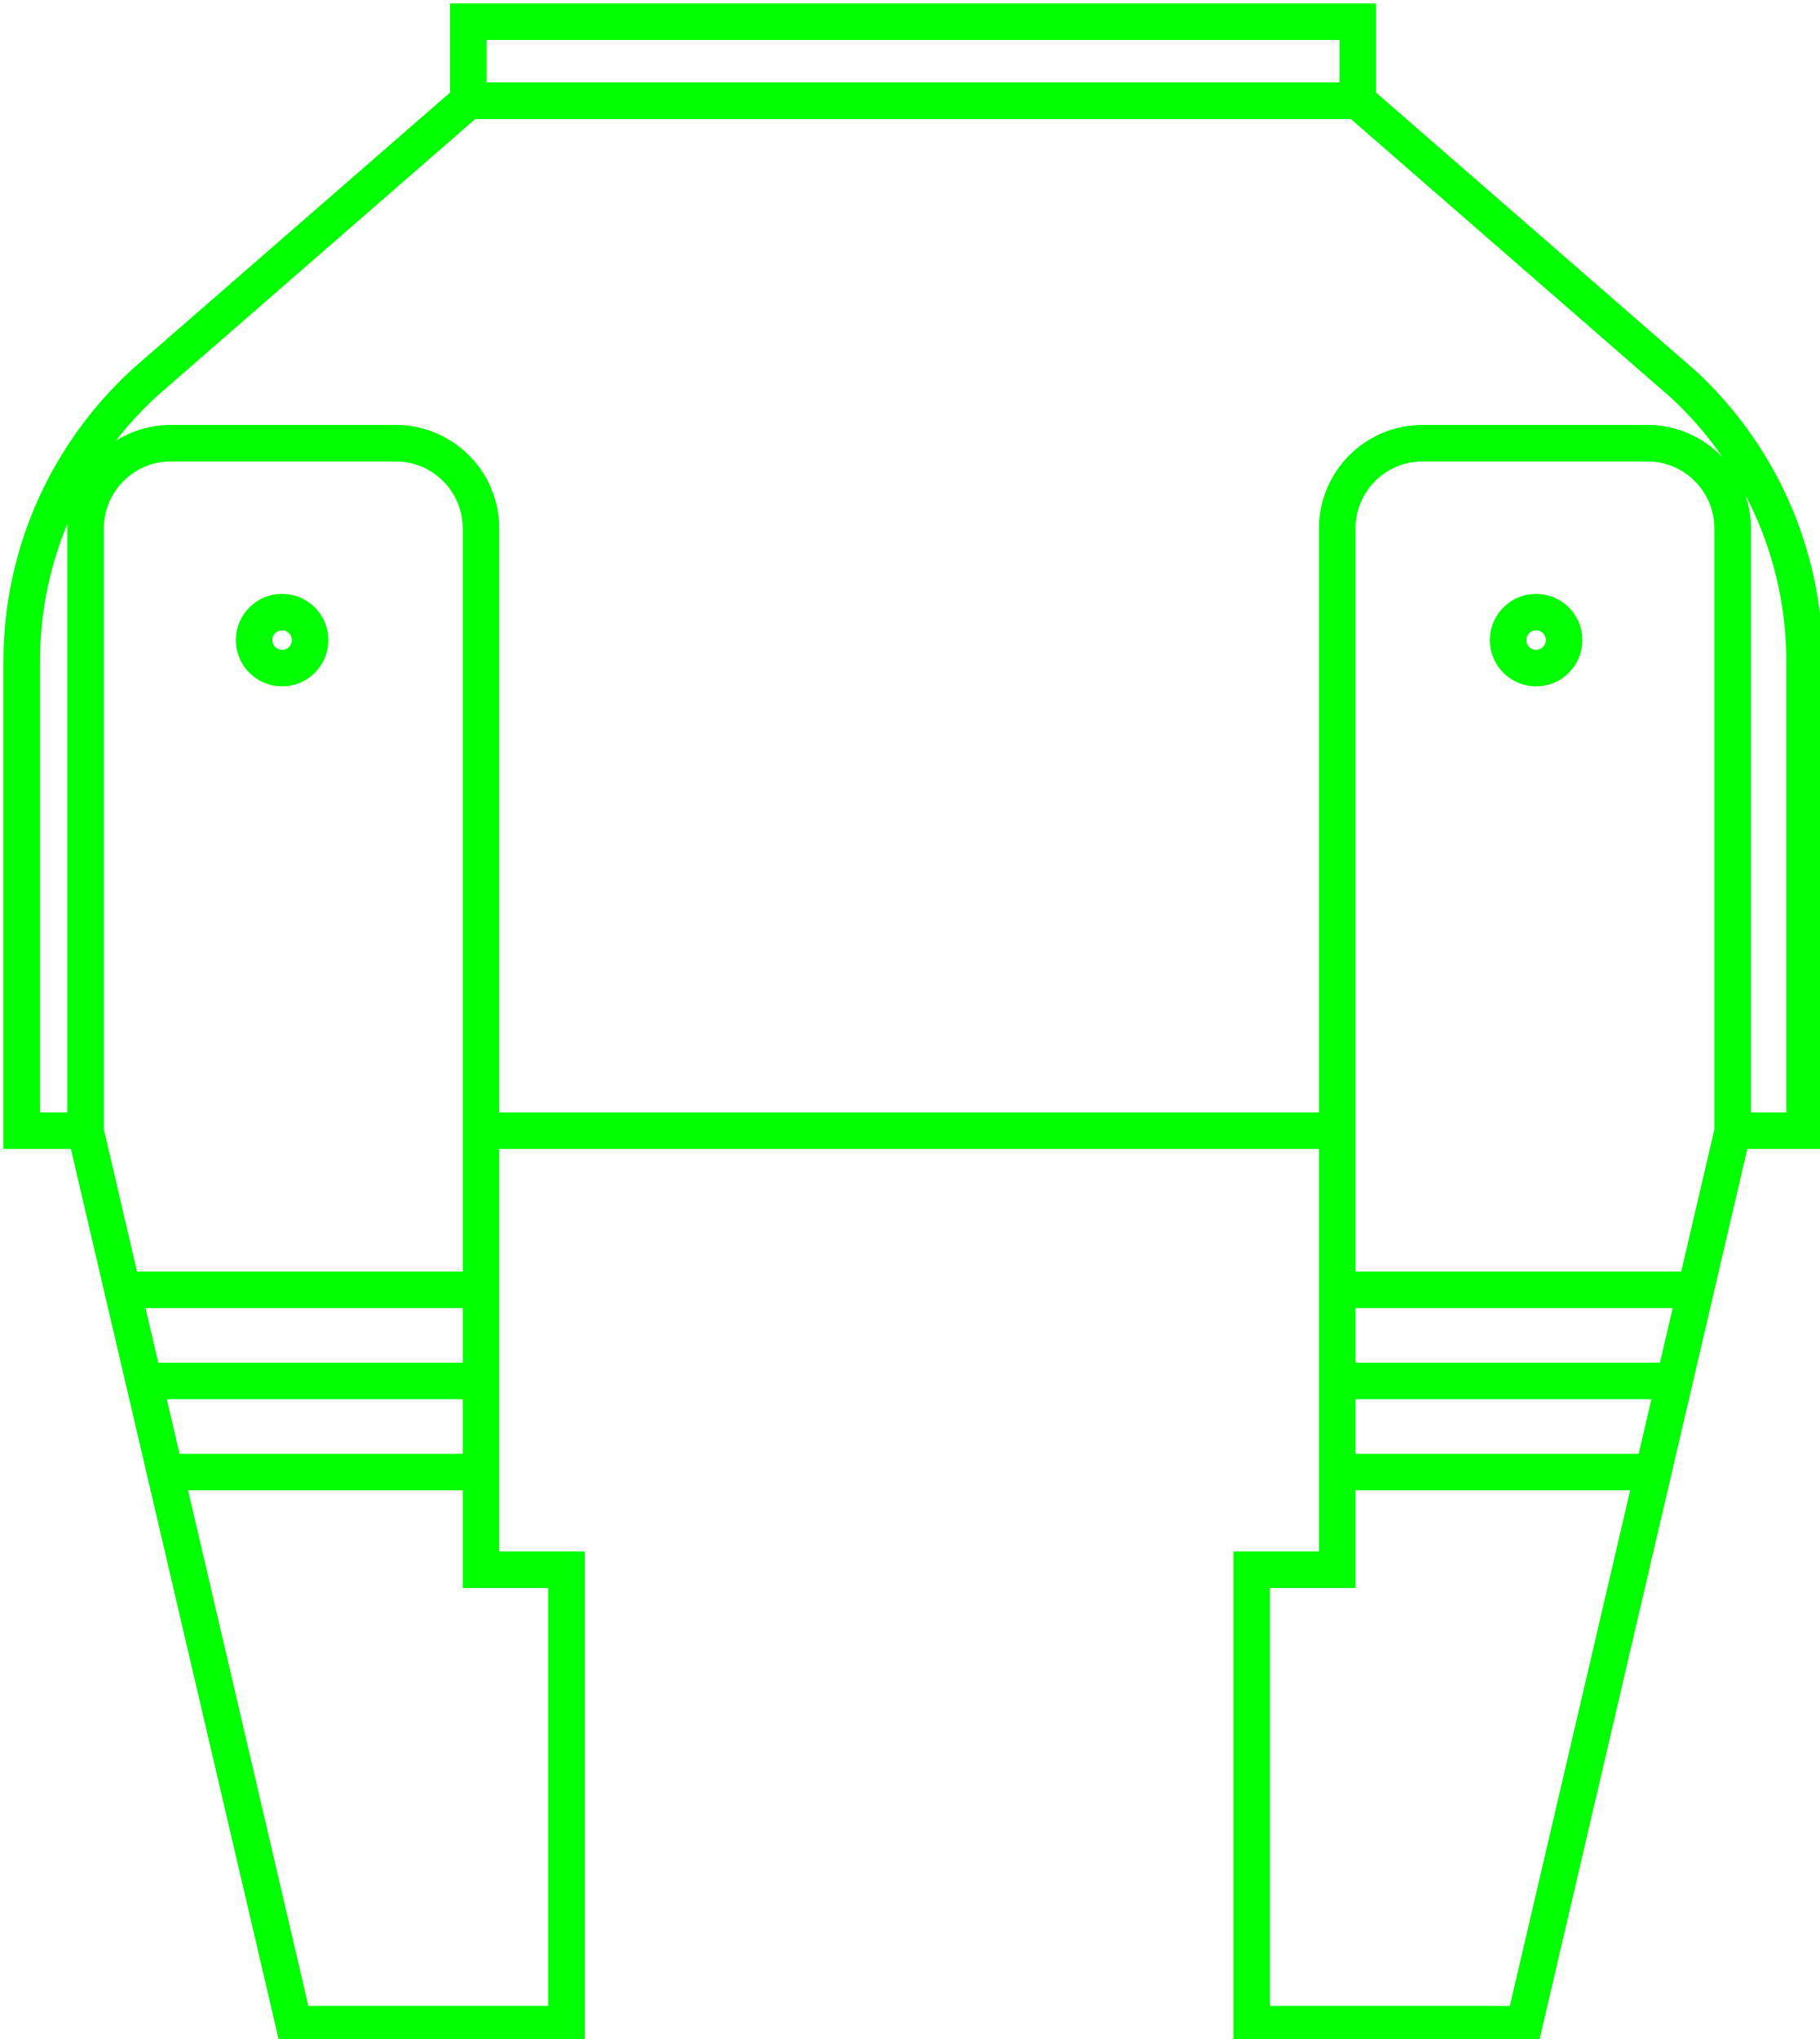
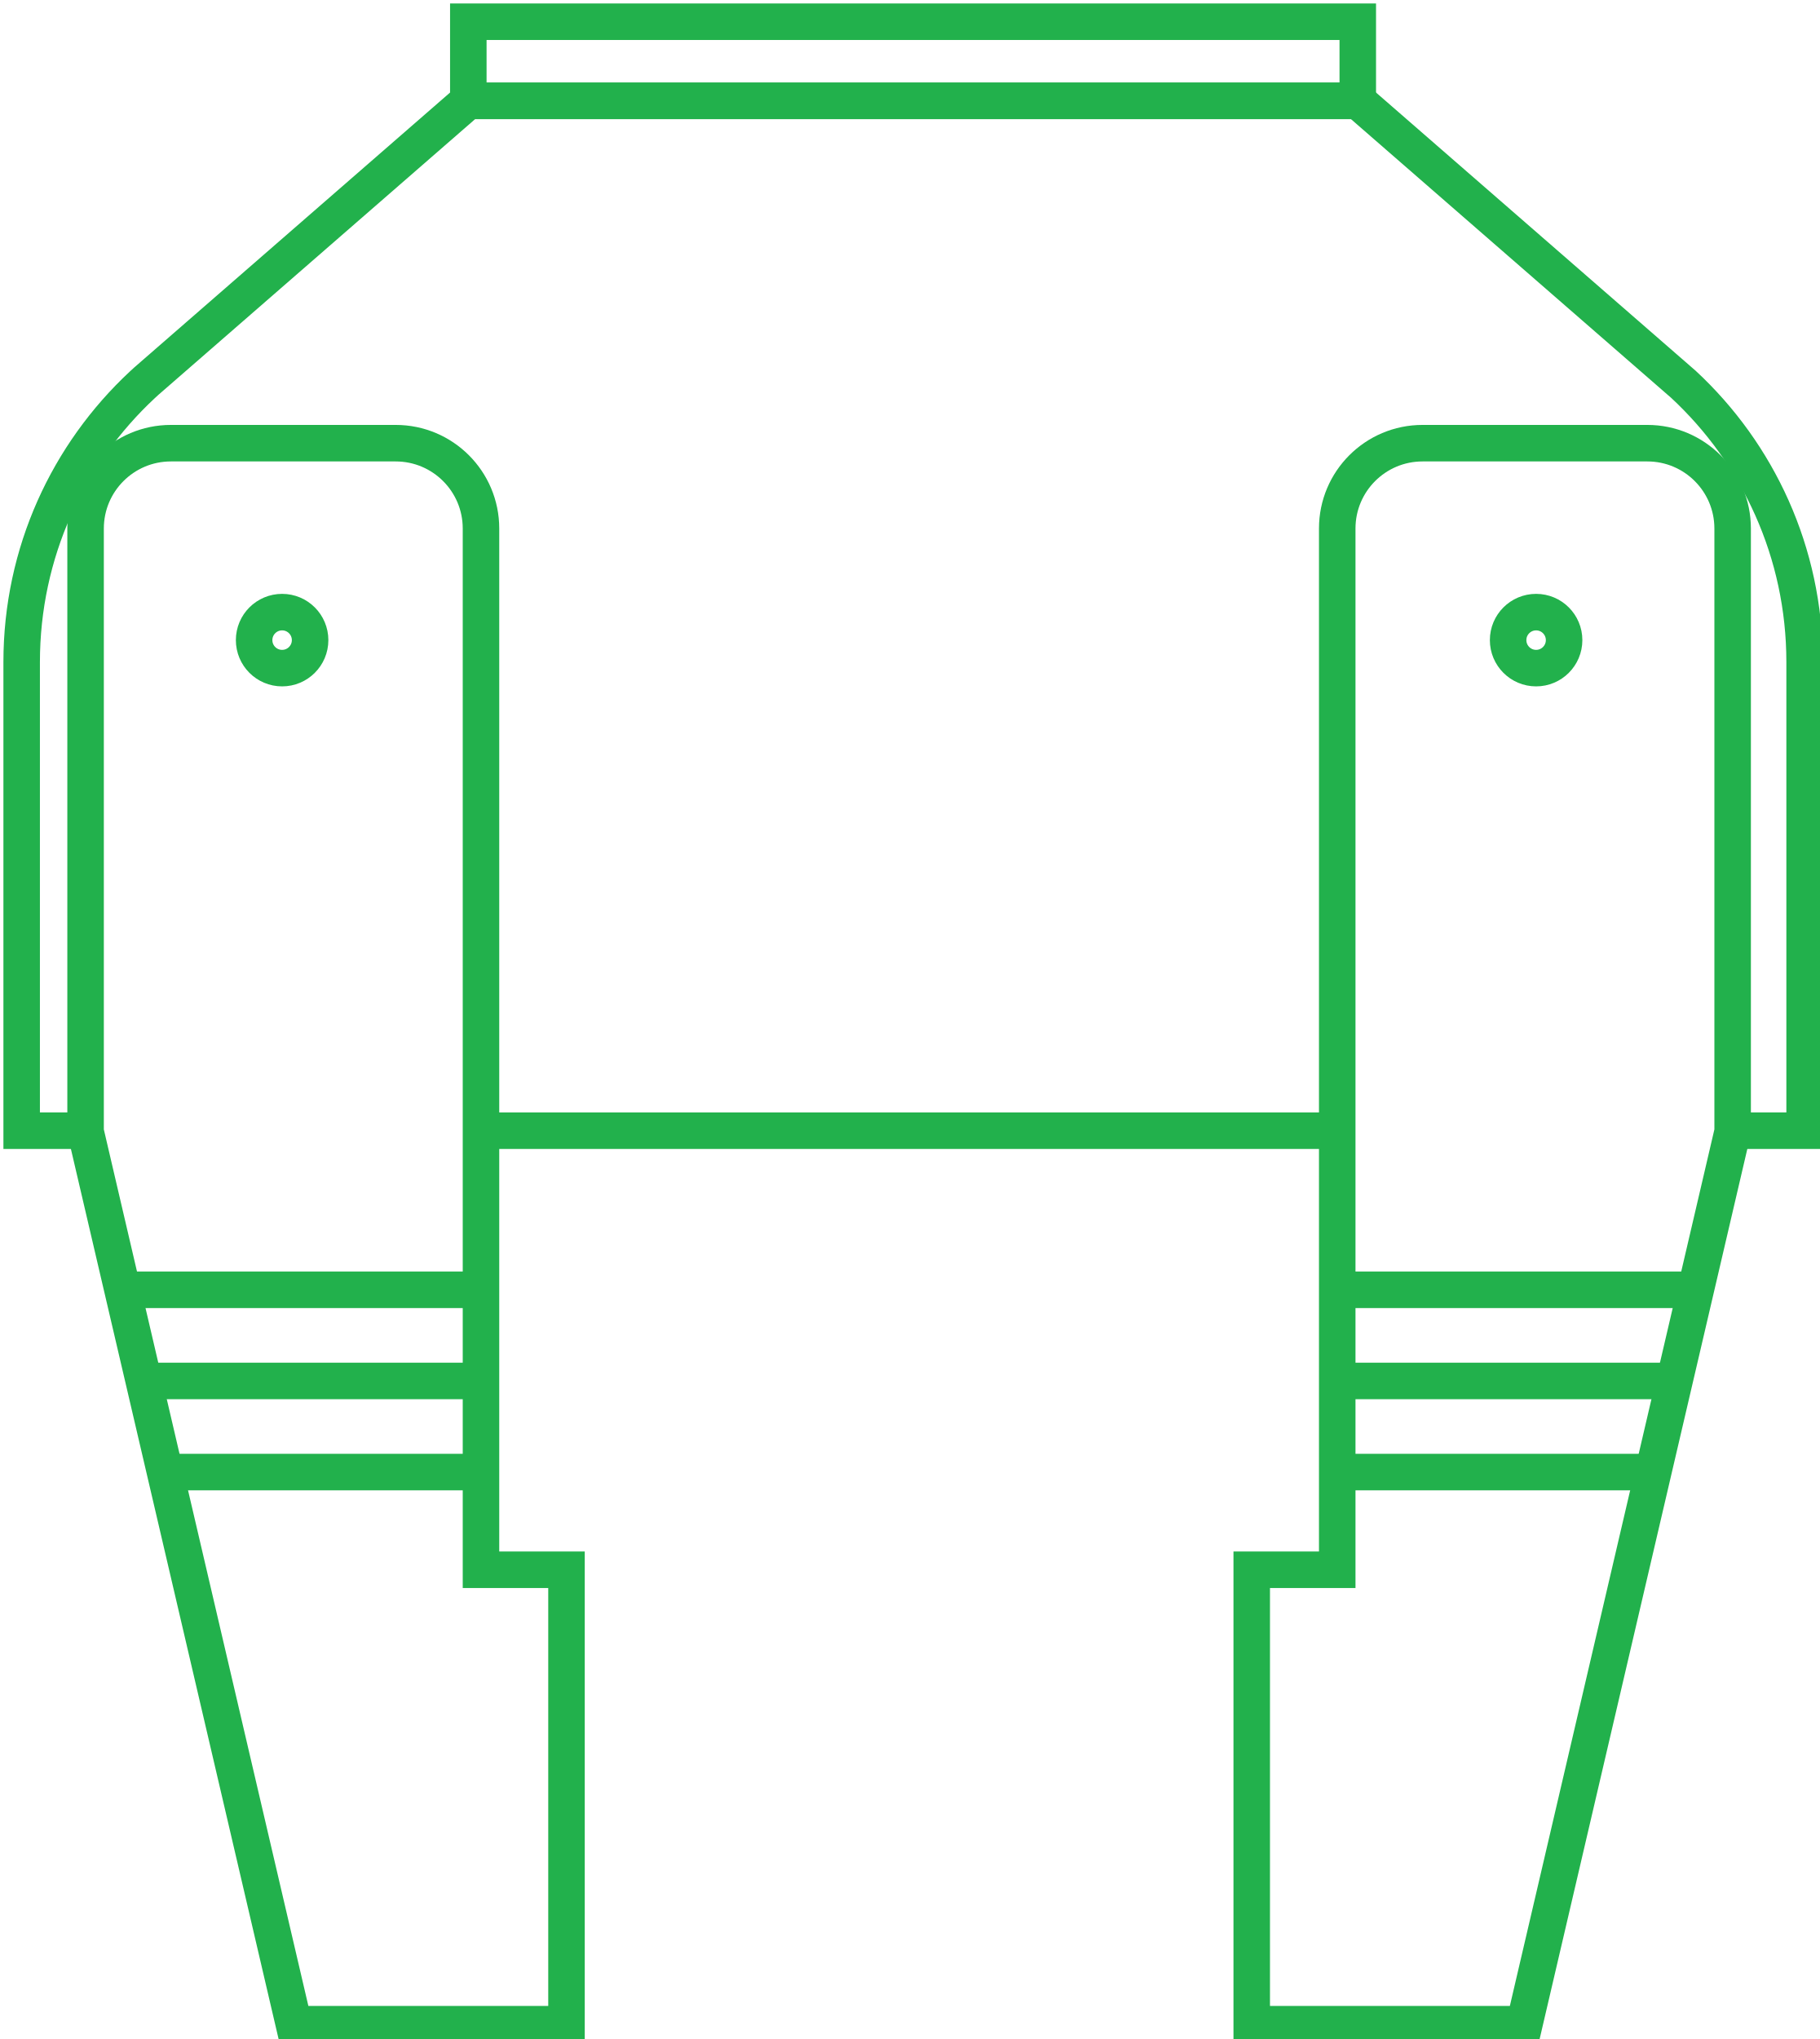
- <svg xmlns="http://www.w3.org/2000/svg" version="1.1" id="Layer_1" x="0px" y="0px" width="747.499" height="837.501" viewBox="0 0 747.499 837.501" enable-background="new 0 0 983.803 989.802" xml:space="preserve">
+ <svg xmlns="http://www.w3.org/2000/svg" xml:space="preserve" enable-background="new 0 0 983.803 989.802" viewBox="0 0 747.499 837.501" height="837.501" width="747.499" y="0px" x="0px" id="Layer_1" version="1.1">
  <defs id="defs35" />
-   <path stroke-miterlimit="10" d="m 35.159,464.758 85.577,366.667 h 112 v -186.667 h -35.129 v -427.682 c 0,-19.354 -15.69,-35.044 -35.044,-35.044 h -92.358 c -19.355,0 -35.045,15.69 -35.045,35.044 v 247.682 2.667" id="path2" style="fill:none;stroke:#00ff00;stroke-width:15;stroke-miterlimit:10" />
-   <circle stroke-miterlimit="10" cx="115.902" cy="262.924" id="circle4" r="11.5" style="fill:none;stroke:#00ff00;stroke-width:15;stroke-miterlimit:10" />
-   <g id="g12" transform="translate(-137.9032,-84.09082)">
-     <line stroke-miterlimit="10" x1="188.471" y1="613.871" x2="335.509" y2="613.871" id="line6" style="fill:none;stroke:#00ff00;stroke-width:15;stroke-miterlimit:10" />
-     <line stroke-miterlimit="10" x1="205.425" y1="688.73" x2="335.509" y2="688.73" id="line8" style="fill:none;stroke:#00ff00;stroke-width:15;stroke-miterlimit:10" />
-     <line stroke-miterlimit="10" x1="201.924" y1="651.3" x2="335.509" y2="651.3" id="line10" style="fill:none;stroke:#00ff00;stroke-width:15;stroke-miterlimit:10" />
+   <path style="fill:none;stroke:#22b14c;stroke-width:15;stroke-miterlimit:10;stroke-opacity:1" id="path2" d="m 35.159,464.758 85.577,366.667 h 112 v -186.667 h -35.129 v -427.682 c 0,-19.354 -15.69,-35.044 -35.044,-35.044 h -92.358 c -19.355,0 -35.045,15.69 -35.045,35.044 v 247.682 2.667" stroke-miterlimit="10" />
+   <circle style="fill:none;stroke:#22b14c;stroke-width:15;stroke-miterlimit:10;stroke-opacity:1" r="11.5" id="circle4" cy="262.924" cx="115.902" stroke-miterlimit="10" />
+   <g style="stroke:#22b14c;stroke-opacity:1" transform="translate(-137.9032,-84.09082)" id="g12">
+     <line style="fill:none;stroke:#22b14c;stroke-width:15;stroke-miterlimit:10;stroke-opacity:1" id="line6" y2="613.871" x2="335.509" y1="613.871" x1="188.471" stroke-miterlimit="10" />
+     <line style="fill:none;stroke:#22b14c;stroke-width:15;stroke-miterlimit:10;stroke-opacity:1" id="line8" y2="688.73" x2="335.509" y1="688.73" x1="205.425" stroke-miterlimit="10" />
+     <line style="fill:none;stroke:#22b14c;stroke-width:15;stroke-miterlimit:10;stroke-opacity:1" id="line10" y2="651.3" x2="335.509" y1="651.3" x1="201.924" stroke-miterlimit="10" />
  </g>
-   <g id="g20" transform="translate(-137.9032,-84.09082)">
-     <line stroke-miterlimit="10" x1="834.508" y1="613.871" x2="687.471" y2="613.871" id="line14" style="fill:none;stroke:#00ff00;stroke-width:15;stroke-miterlimit:10" />
-     <line stroke-miterlimit="10" x1="817.555" y1="688.73" x2="687.471" y2="688.73" id="line16" style="fill:none;stroke:#00ff00;stroke-width:15;stroke-miterlimit:10" />
-     <line stroke-miterlimit="10" x1="821.056" y1="651.3" x2="687.471" y2="651.3" id="line18" style="fill:none;stroke:#00ff00;stroke-width:15;stroke-miterlimit:10" />
+   <g style="stroke:#22b14c;stroke-opacity:1" transform="translate(-137.9032,-84.09082)" id="g20">
+     <line style="fill:none;stroke:#22b14c;stroke-width:15;stroke-miterlimit:10;stroke-opacity:1" id="line14" y2="613.871" x2="687.471" y1="613.871" x1="834.508" stroke-miterlimit="10" />
+     <line style="fill:none;stroke:#22b14c;stroke-width:15;stroke-miterlimit:10;stroke-opacity:1" id="line16" y2="688.73" x2="687.471" y1="688.73" x1="817.555" stroke-miterlimit="10" />
+     <line style="fill:none;stroke:#22b14c;stroke-width:15;stroke-miterlimit:10;stroke-opacity:1" id="line18" y2="651.3" x2="687.471" y1="651.3" x1="821.056" stroke-miterlimit="10" />
  </g>
-   <path stroke-miterlimit="10" d="m 711.832,464.758 -85.577,366.667 h -112 v -186.667 h 35.129 v -427.682 c 0,-19.354 15.69,-35.044 35.044,-35.044 h 92.358 c 19.355,0 35.045,15.69 35.045,35.044 v 247.682 2.667" id="path22" style="fill:none;stroke:#00ff00;stroke-width:15;stroke-miterlimit:10" />
-   <circle stroke-miterlimit="10" cx="631.088" cy="262.924" id="circle24" r="11.5" style="fill:none;stroke:#00ff00;stroke-width:15;stroke-miterlimit:10" />
-   <line stroke-miterlimit="10" x1="201.606" y1="464.424" x2="549.385" y2="464.424" id="line26" style="fill:none;stroke:#00ff00;stroke-width:15;stroke-miterlimit:10" />
-   <path stroke-miterlimit="10" d="M 39.159,464.424 H 8.903 v -192.491 c 0,-44.987 19.094,-85.514 49.62,-113.918 l 1.633,-1.495 132.247,-115.096 h 365.419 l 132.247,115.096 1.545,1.339 c 30.624,28.412 49.788,69.005 49.788,114.075 v 192.491 h -29.57" id="path28" style="fill:none;stroke:#00ff00;stroke-width:15;stroke-miterlimit:10" />
-   <rect x="192.402" y="8.924" stroke-miterlimit="10" width="365.419" height="32.5" id="rect30" style="fill:none;stroke:#00ff00;stroke-width:15;stroke-miterlimit:10" />
+   <path style="fill:none;stroke:#22b14c;stroke-width:15;stroke-miterlimit:10;stroke-opacity:1" id="path22" d="m 711.832,464.758 -85.577,366.667 h -112 v -186.667 h 35.129 v -427.682 c 0,-19.354 15.69,-35.044 35.044,-35.044 h 92.358 c 19.355,0 35.045,15.69 35.045,35.044 v 247.682 2.667" stroke-miterlimit="10" />
+   <circle style="fill:none;stroke:#22b14c;stroke-width:15;stroke-miterlimit:10;stroke-opacity:1" r="11.5" id="circle24" cy="262.924" cx="631.088" stroke-miterlimit="10" />
+   <line style="fill:none;stroke:#22b14c;stroke-width:15;stroke-miterlimit:10;stroke-opacity:1" id="line26" y2="464.424" x2="549.385" y1="464.424" x1="201.606" stroke-miterlimit="10" />
+   <path style="fill:none;stroke:#22b14c;stroke-width:15;stroke-miterlimit:10;stroke-opacity:1" id="path28" d="M 39.159,464.424 H 8.903 v -192.491 c 0,-44.987 19.094,-85.514 49.62,-113.918 l 1.633,-1.495 132.247,-115.096 h 365.419 l 132.247,115.096 1.545,1.339 c 30.624,28.412 49.788,69.005 49.788,114.075 v 192.491 h -29.57" stroke-miterlimit="10" />
+   <rect style="fill:none;stroke:#22b14c;stroke-width:15;stroke-miterlimit:10;stroke-opacity:1" id="rect30" height="32.5" width="365.419" stroke-miterlimit="10" y="8.924" x="192.402" />
</svg>
